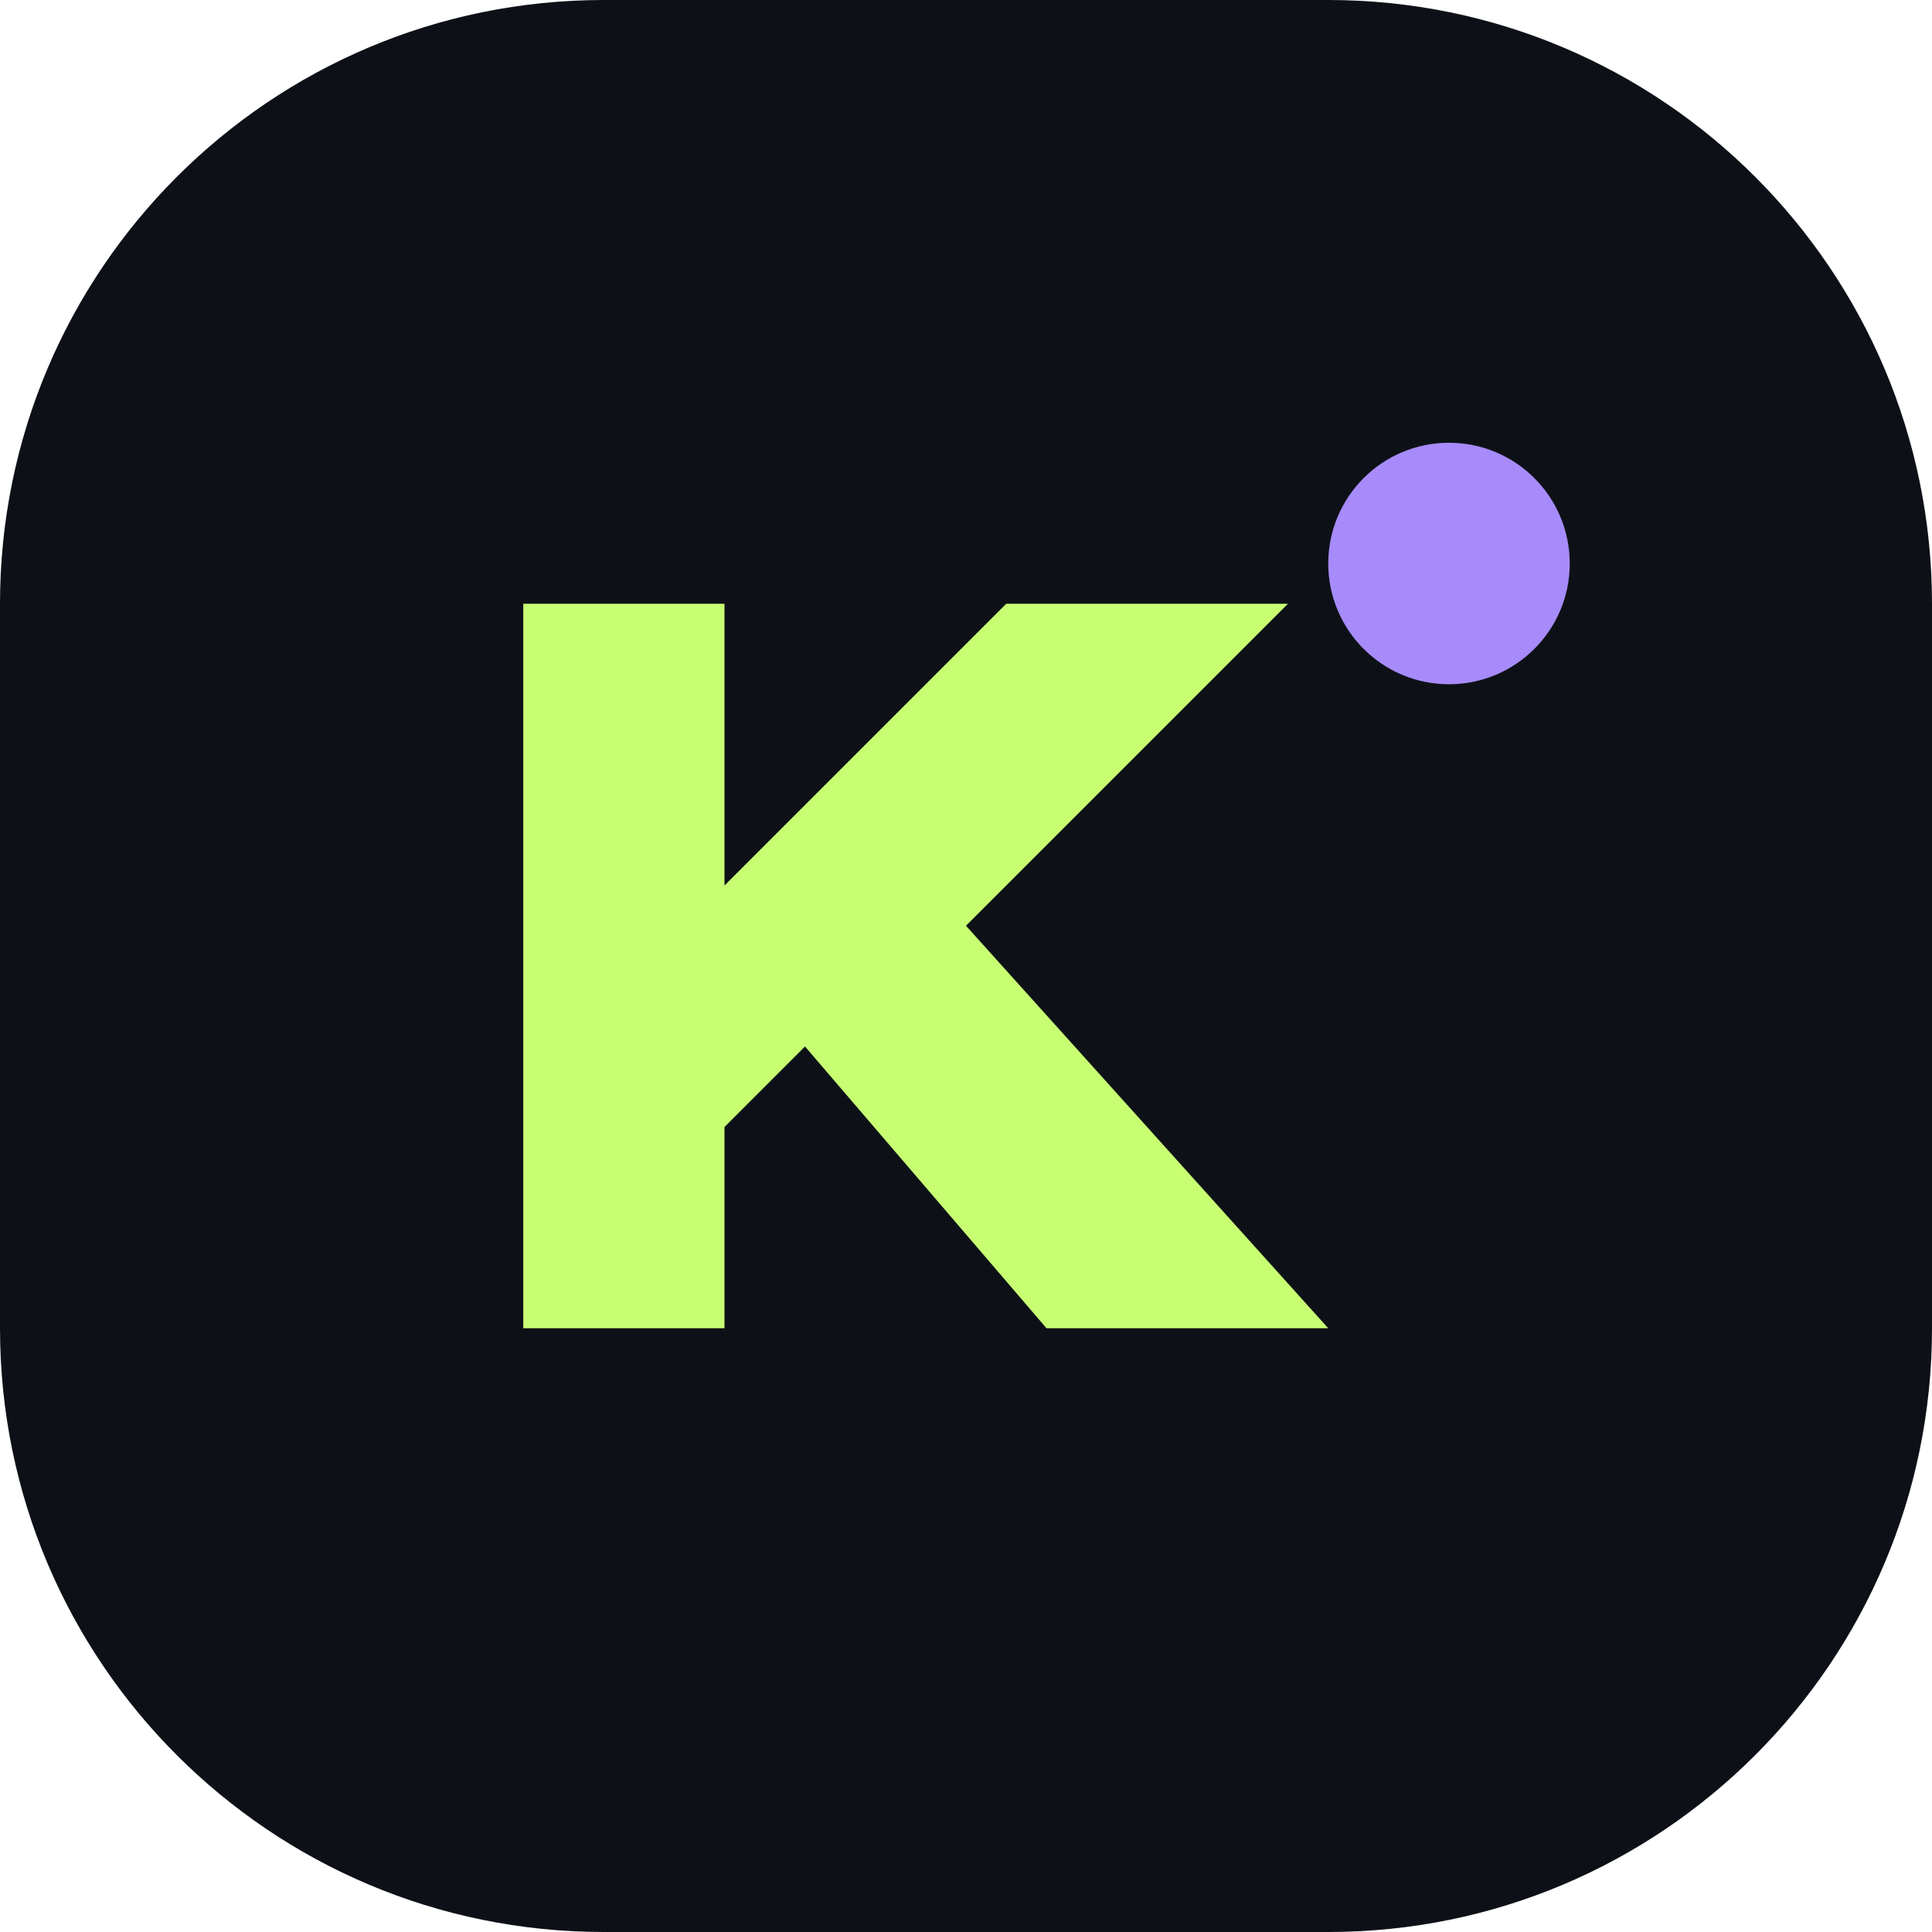
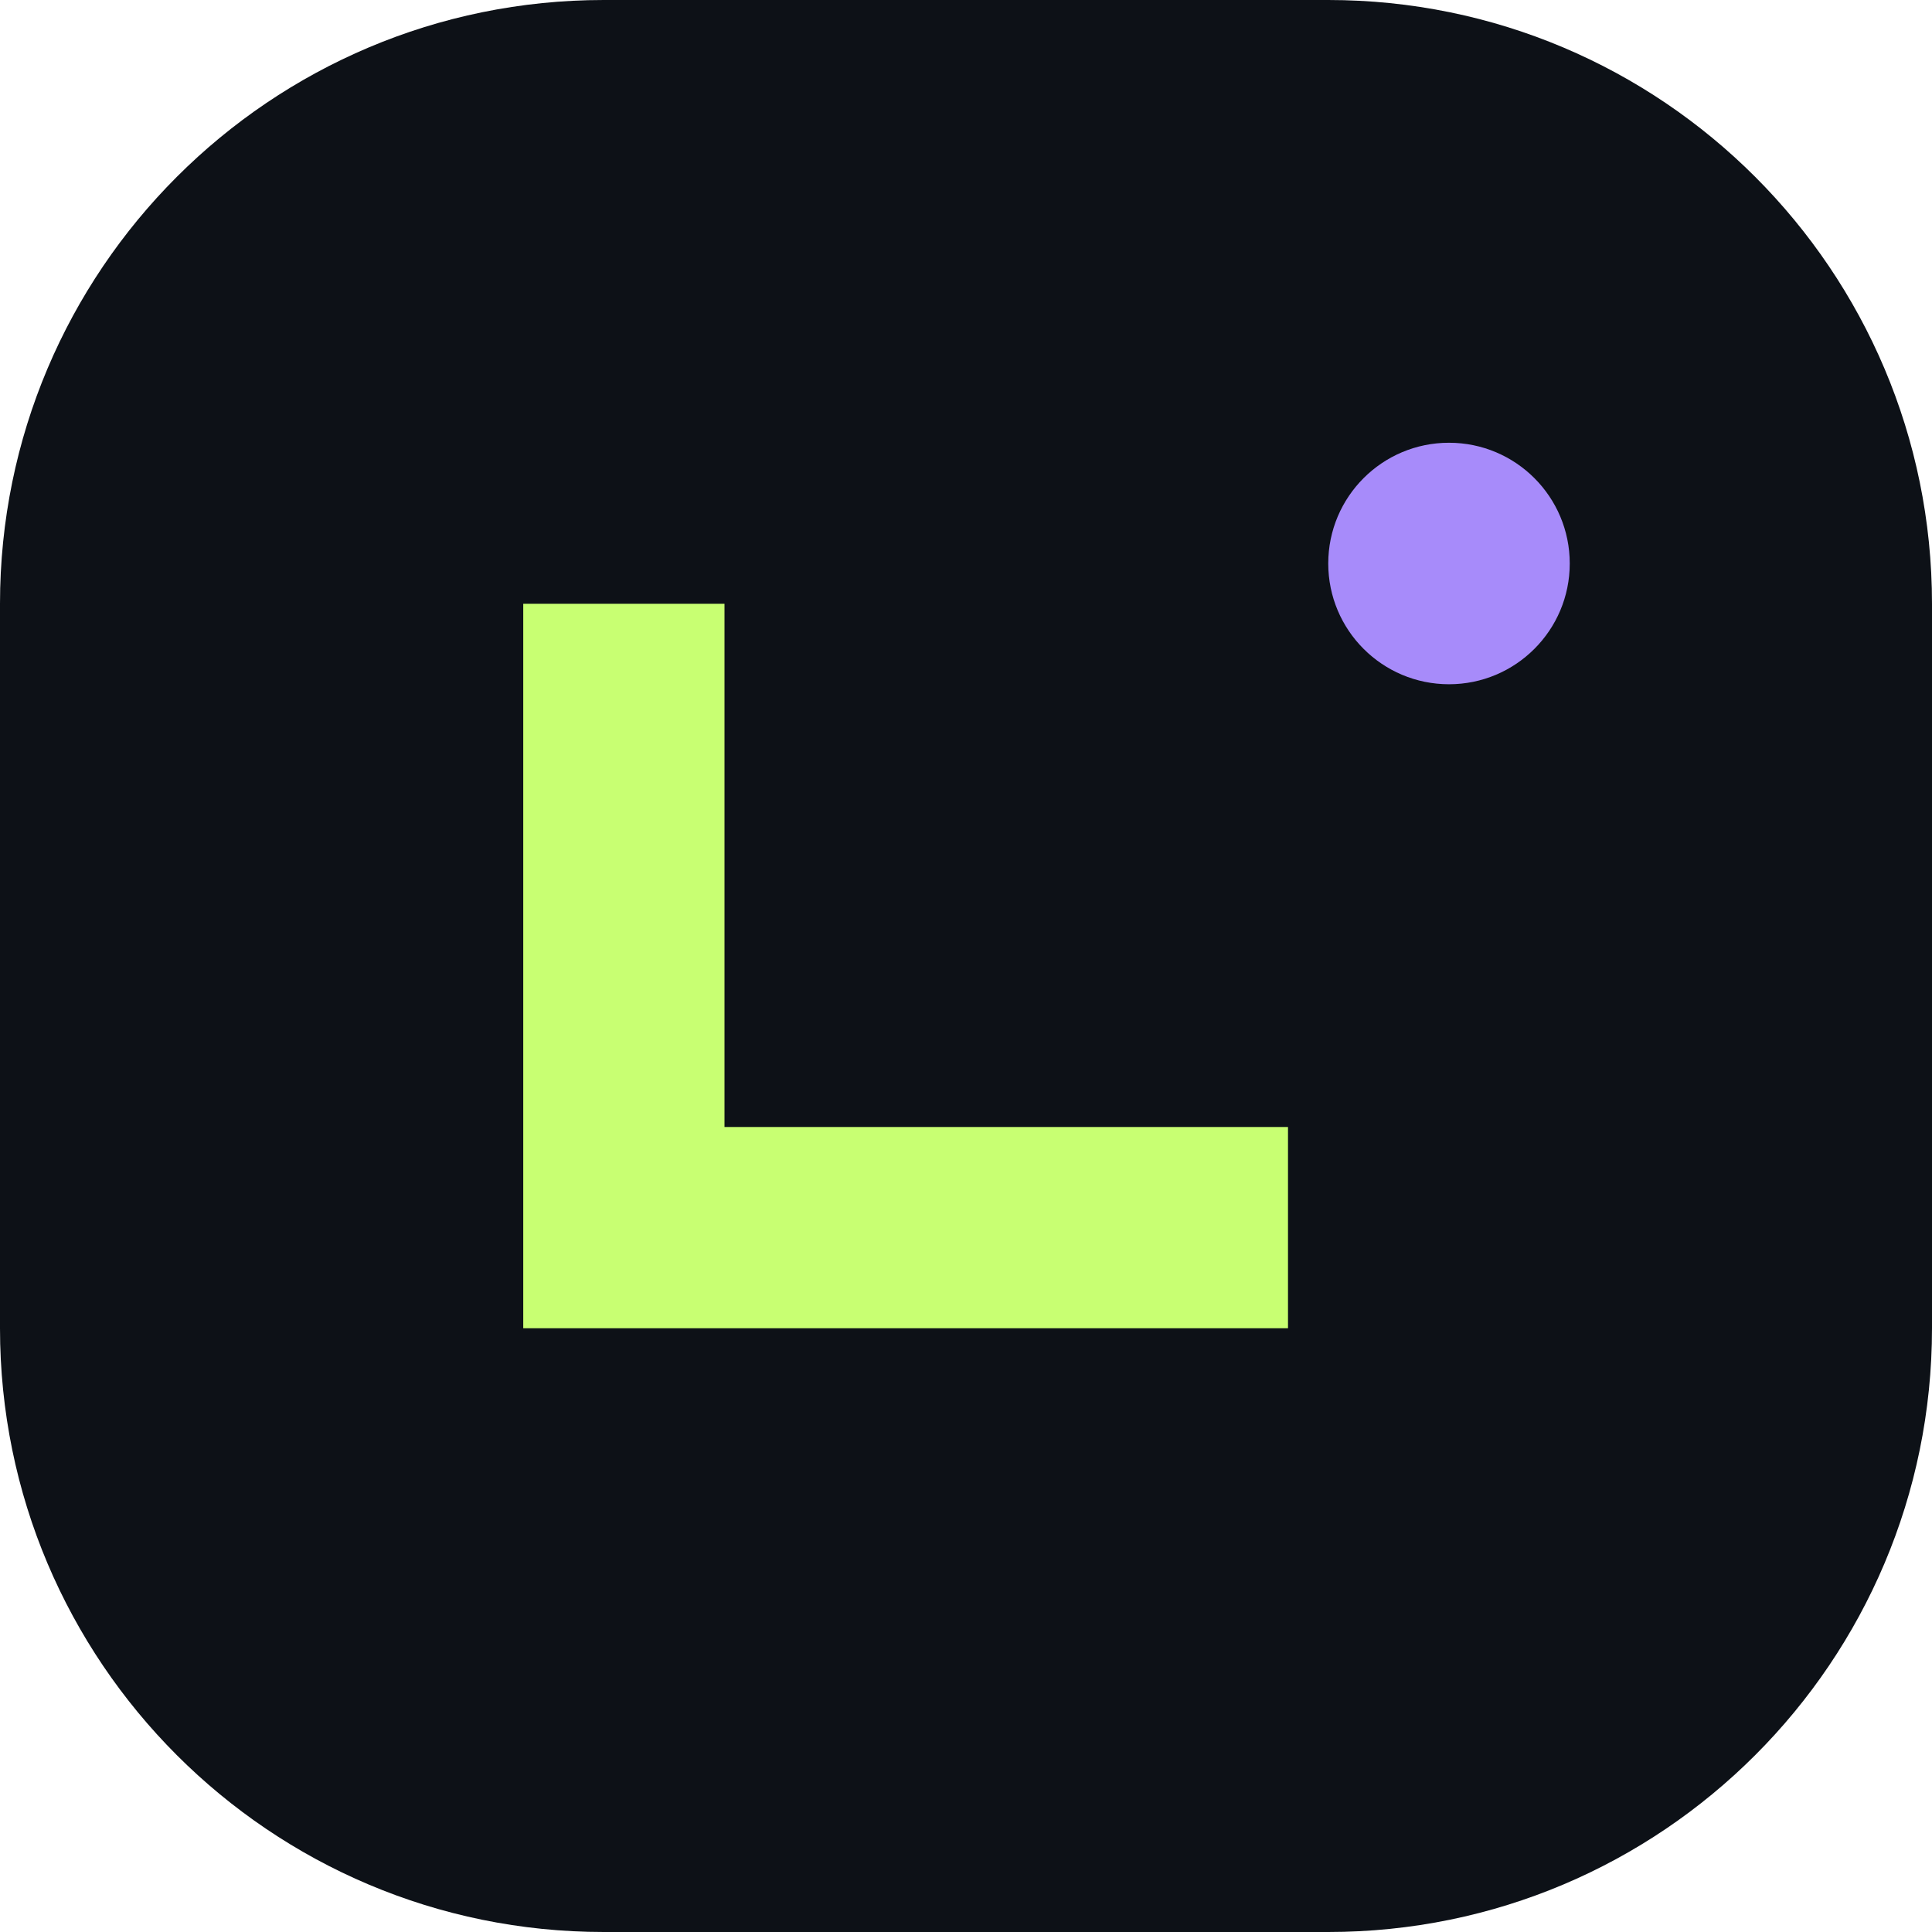
<svg xmlns="http://www.w3.org/2000/svg" viewBox="0 0 48 48">
  <rect width="48" height="48" rx="15" fill="#0d1117" />
-   <path d="M13 33V15h5v7l7-7h7l-8 8 9 10h-7l-6-7-2 2v5z" fill="#c8ff72" />
+   <path d="M13 15h5v13h14v5H13z" fill="#c8ff72" />
  <circle cx="36" cy="14" r="3" fill="#a78bfa" />
</svg>
